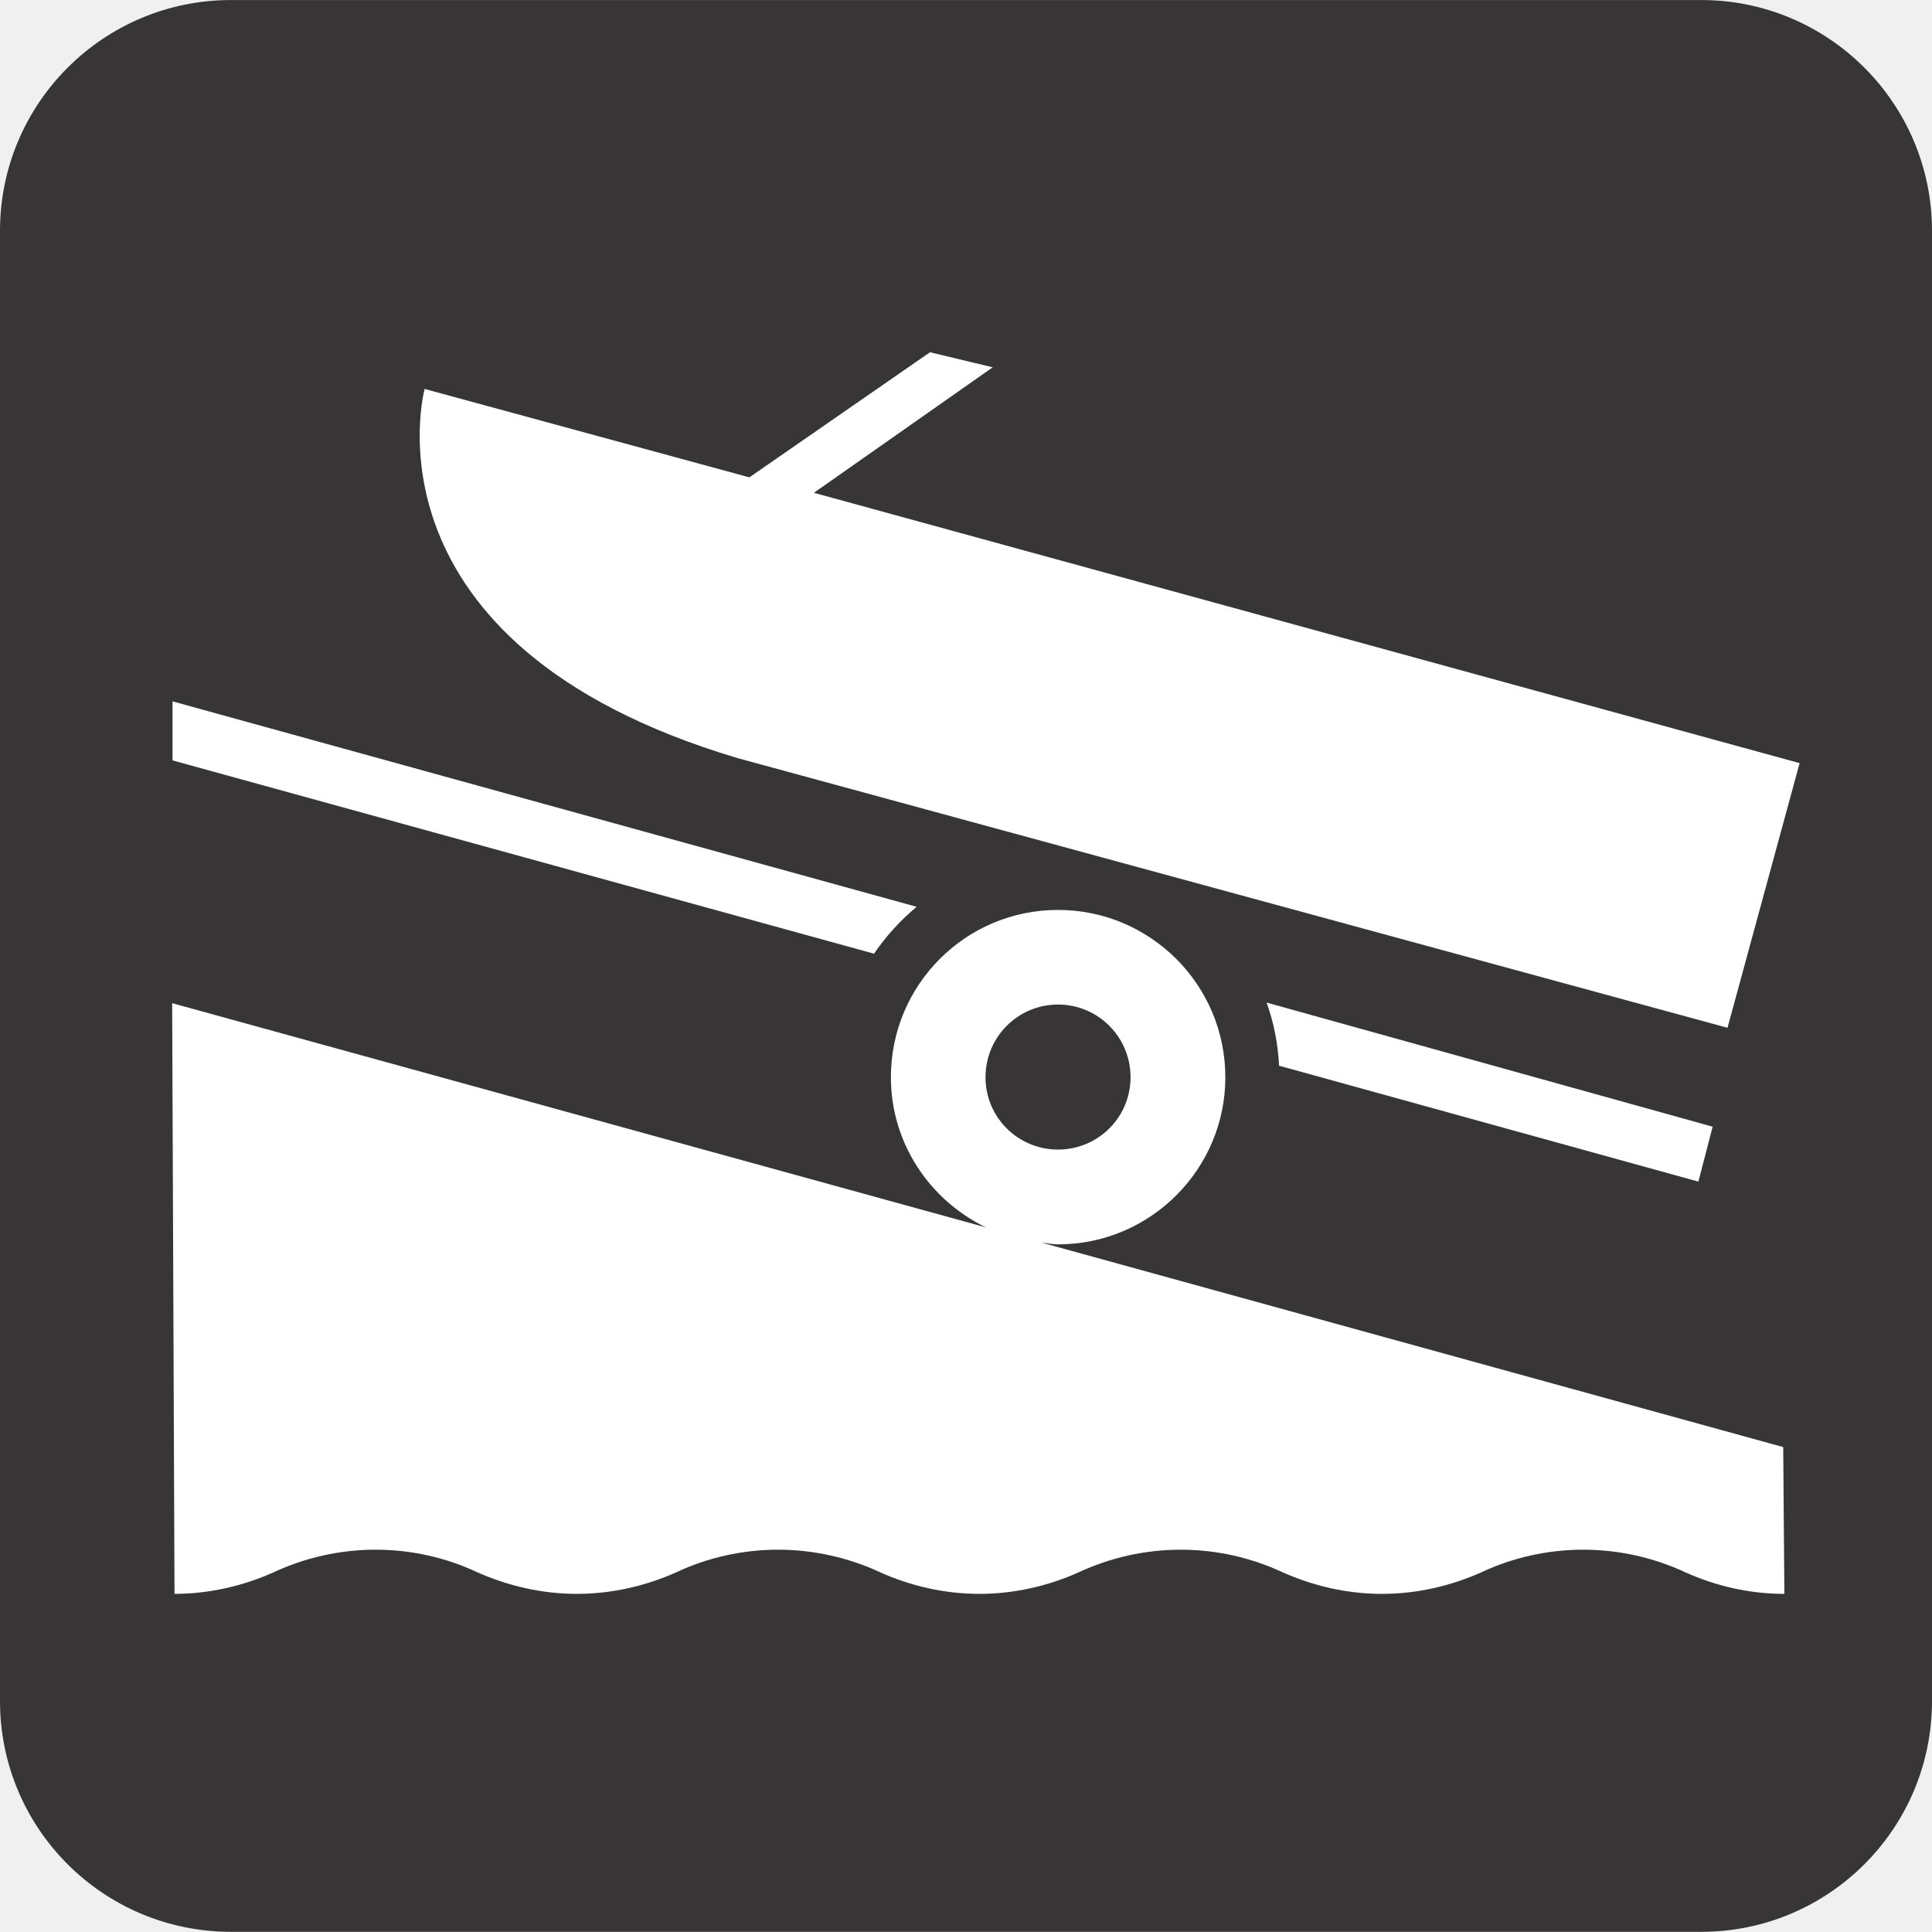
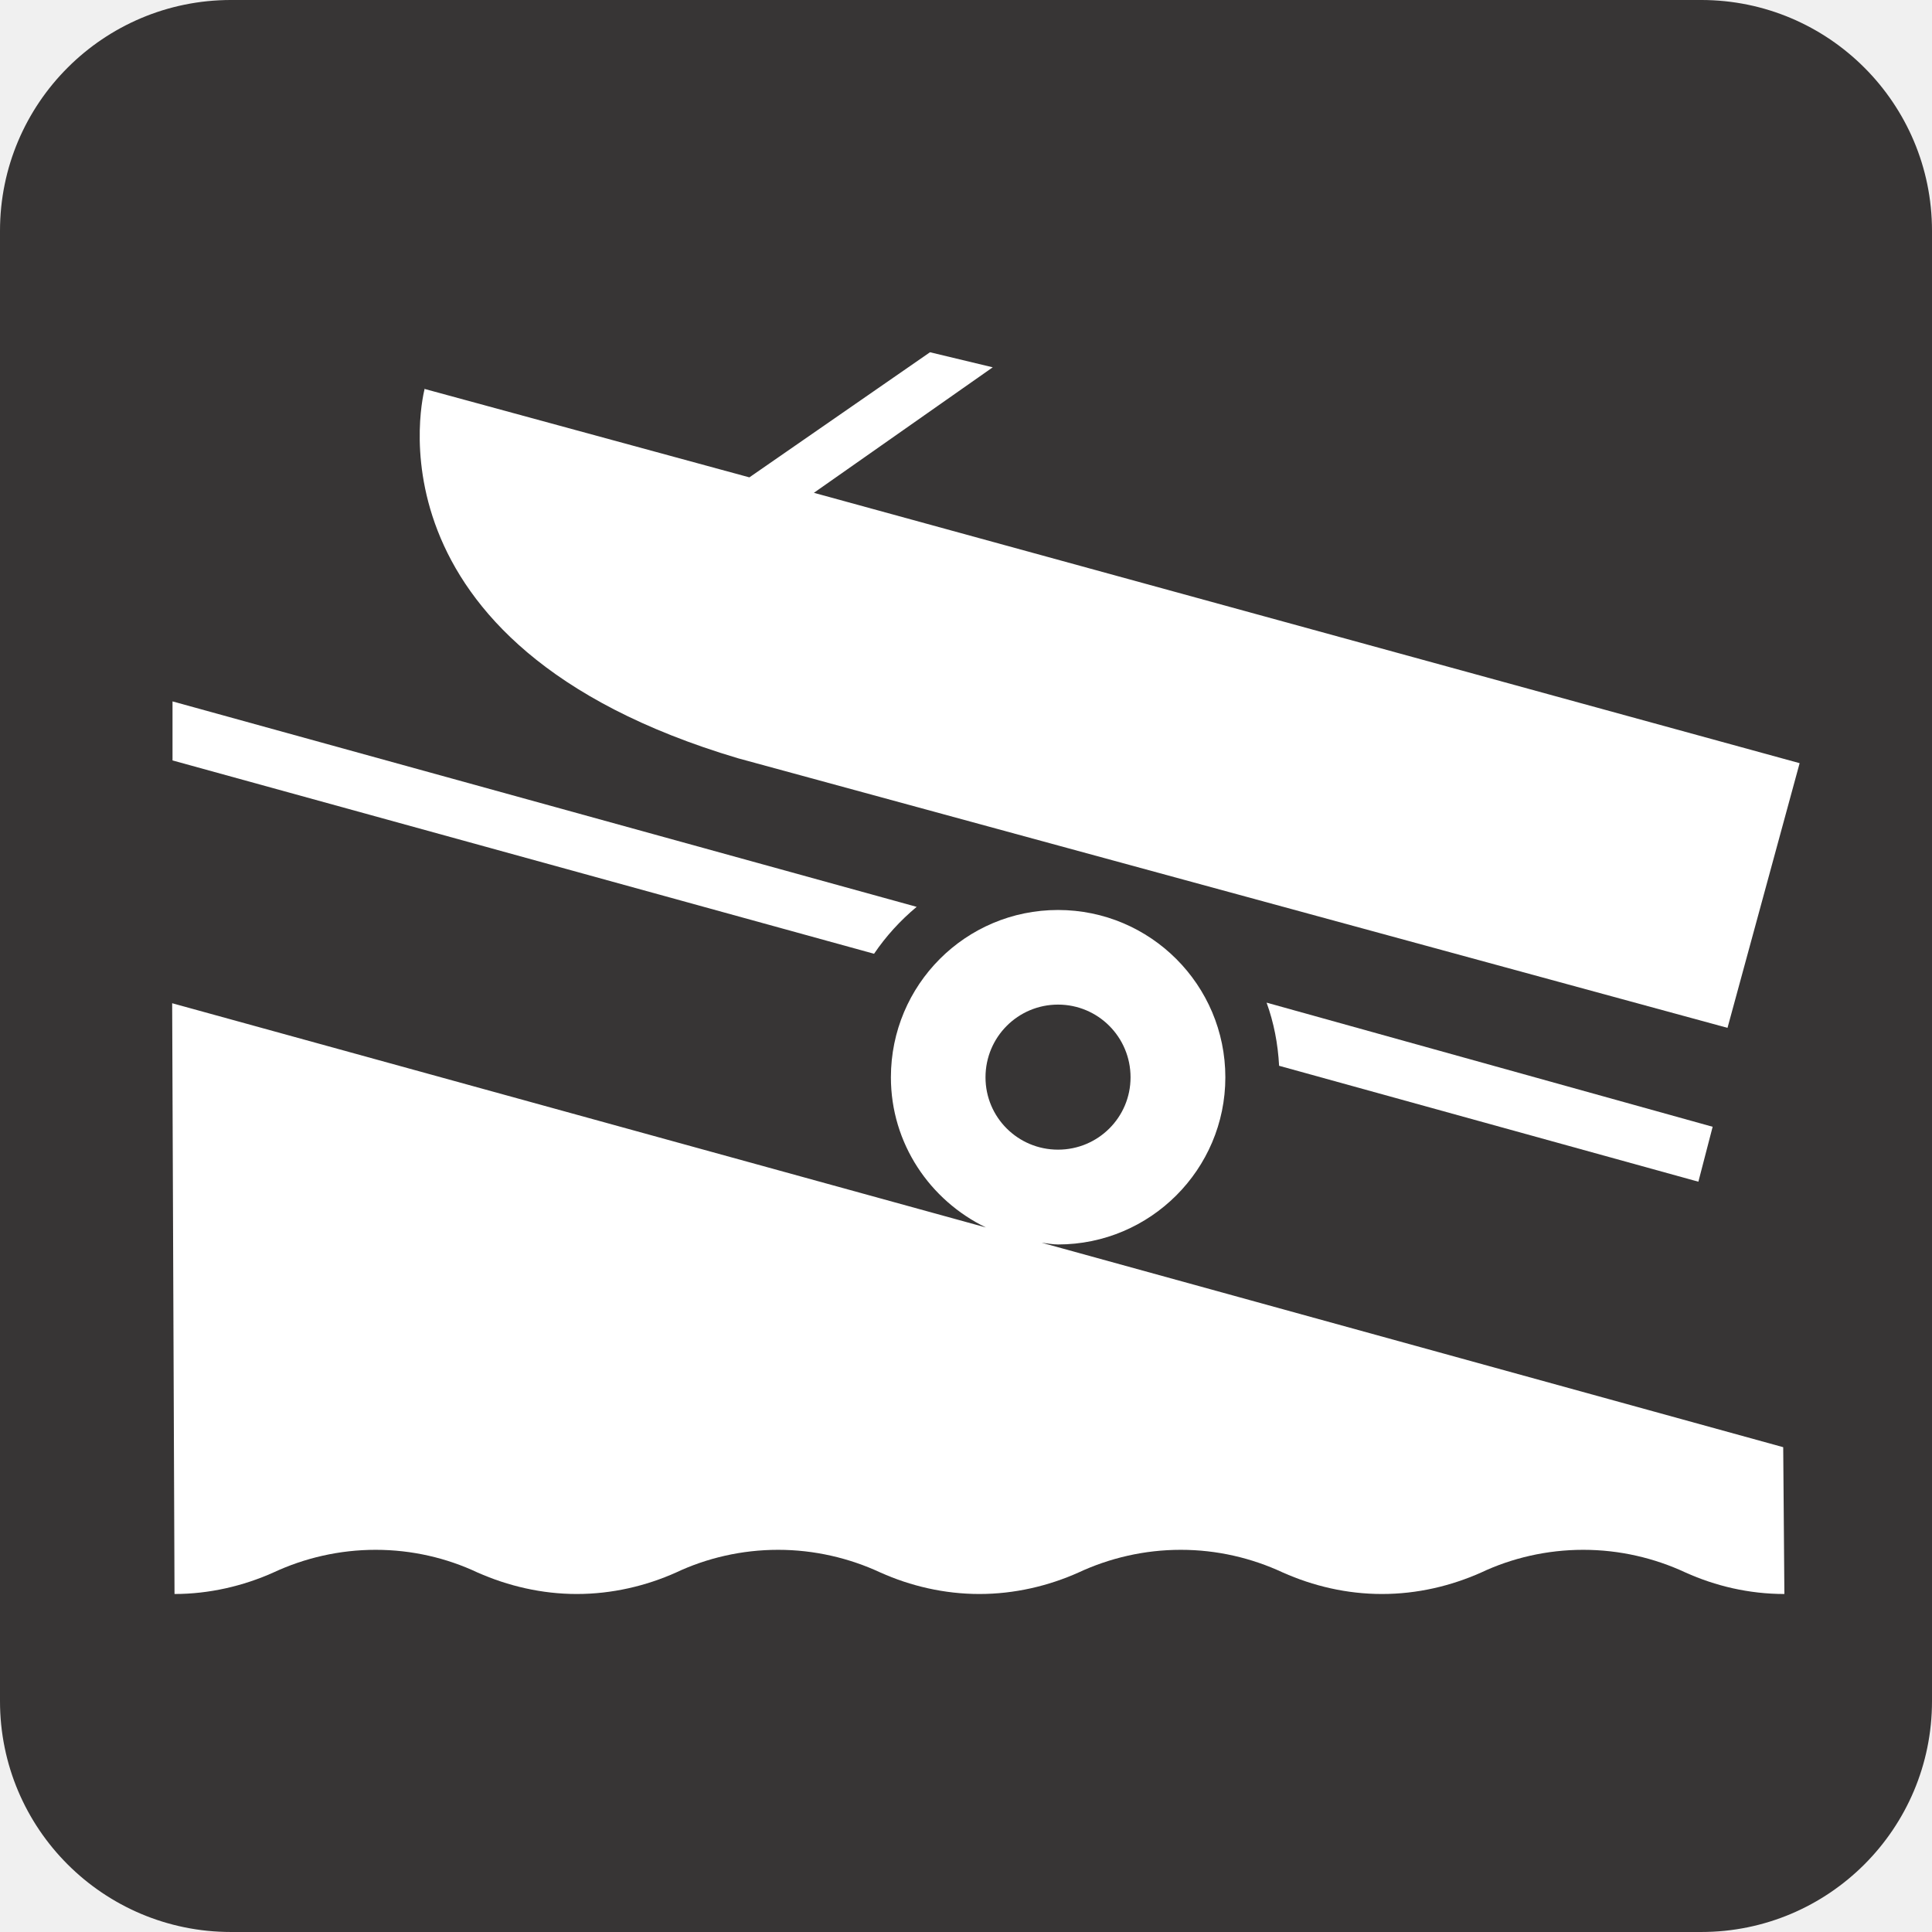
- <svg xmlns="http://www.w3.org/2000/svg" width="12.355" height="12.354" id="svg19793" version="1.1">
+ <svg xmlns="http://www.w3.org/2000/svg" width="24.078" height="24.078" id="svg19793" version="1.1">
  <defs id="defs19795" />
-   <g id="layer1" transform="translate(-368.8225,-526.1853)">
-     <g id="g19756" transform="matrix(1.25,0,0,-1.25,324.0176,1930.143)">
+   <g id="layer1" transform="translate(-368.8225,-514.4611)">
+     <g id="g19756" transform="matrix(2.436058,0,0,-2.436305,281.5047,3250.836)">
      <g transform="translate(37.0254,1122.966)" id="g6958">
-         <path id="path6960" style="fill:#ffffff;fill-opacity:1;fill-rule:nonzero;stroke:none" d="m 0,0 c -0.542,0 -0.981,-0.44 -0.981,-0.981 l 0,-7.522 c 0,-0.54 0.439,-0.98 0.981,-0.98 l 7.521,0 c 0.541,0 0.981,0.44 0.981,0.98 l 0,7.522 C 8.502,-0.44 8.062,0 7.521,0 L 0,0 z" />
+         <path id="path6960" style="fill:#ffffff;fill-opacity:1;fill-rule:nonzero;stroke:none" d="m 0,0 c -0.542,0 -0.981,-0.44 -0.981,-0.981 l 0,-7.522 c 0,-0.54 0.439,-0.98 0.981,-0.98 l 7.521,0 c 0.541,0 0.981,0.44 0.981,0.98 l 0,7.522 C 8.502,-0.44 8.062,0 7.521,0 L 0,0 Z" />
      </g>
      <g transform="translate(44.5469,1113.283)" id="g6962">
-         <path id="path6964" style="fill:#373535;fill-opacity:1;fill-rule:nonzero;stroke:none" d="m 0,0 c 0.652,0 1.181,0.528 1.181,1.181 l 0,7.521 C 1.181,9.354 0.652,9.883 0,9.883 l -7.521,0 c -0.653,0 -1.182,-0.529 -1.182,-1.181 l 0,-7.521 C -8.703,0.528 -8.174,0 -7.521,0 L 0,0 z" />
+         <path id="path6964" style="fill:#373535;fill-opacity:1;fill-rule:nonzero;stroke:none" d="m 0,0 c 0.652,0 1.181,0.528 1.181,1.181 l 0,7.521 C 1.181,9.354 0.652,9.883 0,9.883 l -7.521,0 c -0.653,0 -1.182,-0.529 -1.182,-1.181 l 0,-7.521 C -8.703,0.528 -8.174,0 -7.521,0 L 0,0 Z" />
      </g>
      <g transform="translate(38.0137,1121.177)" id="g6966">
        <path id="path6968" style="fill:#ffffff;fill-opacity:1;fill-rule:nonzero;stroke:none" d="M 0,0 1.664,-0.453 2.588,0.187 2.909,0.11 1.994,-0.532 7.037,-1.915 6.668,-3.269 1.606,-1.89 C -0.355,-1.307 0.003,0.001 0.003,0.001" />
      </g>
      <g transform="translate(42.3877,1117.714)" id="g6970">
-         <path id="path6972" style="fill:#ffffff;fill-opacity:1;fill-rule:nonzero;stroke:none" d="M 0,0 C -0.006,0.113 -0.027,0.221 -0.064,0.323 L 2.218,-0.312 2.145,-0.593 0,0 z" />
+         <path id="path6972" style="fill:#ffffff;fill-opacity:1;fill-rule:nonzero;stroke:none" d="M 0,0 C -0.006,0.113 -0.027,0.221 -0.064,0.323 L 2.218,-0.312 2.145,-0.593 0,0 Z" />
      </g>
      <g transform="translate(40.3155,1118.287)" id="g6974">
-         <path id="path6976" style="fill:#ffffff;fill-opacity:1;fill-rule:nonzero;stroke:none" d="m 0,0 c 0.061,0.09 0.135,0.171 0.218,0.24 l -3.807,1.051 0,-0.302 L 0,0 z" />
+         <path id="path6976" style="fill:#ffffff;fill-opacity:1;fill-rule:nonzero;stroke:none" d="m 0,0 c 0.061,0.09 0.135,0.171 0.218,0.24 l -3.807,1.051 0,-0.302 L 0,0 Z" />
      </g>
      <g transform="translate(44.9727,1115.012)" id="g6978">
-         <path id="path6980" style="fill:#ffffff;fill-opacity:1;fill-rule:nonzero;stroke:none" d="M 0,0 C -0.181,0 -0.353,0.041 -0.506,0.11 -0.665,0.184 -0.843,0.226 -1.029,0.226 -1.215,0.226 -1.394,0.184 -1.551,0.11 -1.706,0.041 -1.878,0 -2.059,0 -2.239,0 -2.411,0.041 -2.566,0.11 -2.725,0.184 -2.902,0.226 -3.088,0.226 -3.274,0.226 -3.452,0.184 -3.611,0.11 -3.765,0.041 -3.939,0 -4.118,0 -4.298,0 -4.471,0.041 -4.625,0.11 -4.784,0.184 -4.963,0.226 -5.148,0.226 -5.334,0.226 -5.513,0.184 -5.67,0.11 -5.824,0.041 -5.998,0 -6.178,0 -6.357,0 -6.53,0.041 -6.686,0.11 -6.843,0.184 -7.021,0.226 -7.207,0.226 -7.393,0.226 -7.571,0.184 -7.73,0.11 -7.884,0.041 -8.058,0 -8.236,0 l -0.012,3.022 4.163,-1.147 c -0.287,0.139 -0.486,0.43 -0.486,0.768 0,0.473 0.382,0.856 0.855,0.856 0.472,0 0.856,-0.383 0.856,-0.856 0,-0.471 -0.384,-0.855 -0.856,-0.855 -0.028,0 -0.057,0.006 -0.084,0.009 L -0.006,0.751 0,0 z m -3.716,2.273 c 0.205,0 0.371,0.165 0.371,0.37 0,0.206 -0.166,0.372 -0.371,0.372 -0.205,0 -0.371,-0.166 -0.371,-0.372 0,-0.205 0.166,-0.37 0.371,-0.37" />
+         <path id="path6980" style="fill:#ffffff;fill-opacity:1;fill-rule:nonzero;stroke:none" d="M 0,0 C -0.181,0 -0.353,0.041 -0.506,0.11 -0.665,0.184 -0.843,0.226 -1.029,0.226 -1.215,0.226 -1.394,0.184 -1.551,0.11 -1.706,0.041 -1.878,0 -2.059,0 -2.239,0 -2.411,0.041 -2.566,0.11 -2.725,0.184 -2.902,0.226 -3.088,0.226 -3.274,0.226 -3.452,0.184 -3.611,0.11 -3.765,0.041 -3.939,0 -4.118,0 -4.298,0 -4.471,0.041 -4.625,0.11 -4.784,0.184 -4.963,0.226 -5.148,0.226 -5.334,0.226 -5.513,0.184 -5.67,0.11 -5.824,0.041 -5.998,0 -6.178,0 -6.357,0 -6.53,0.041 -6.686,0.11 -6.843,0.184 -7.021,0.226 -7.207,0.226 -7.393,0.226 -7.571,0.184 -7.73,0.11 -7.884,0.041 -8.058,0 -8.236,0 l -0.012,3.022 4.163,-1.147 c -0.287,0.139 -0.486,0.43 -0.486,0.768 0,0.473 0.382,0.856 0.855,0.856 0.472,0 0.856,-0.383 0.856,-0.856 0,-0.471 -0.384,-0.855 -0.856,-0.855 -0.028,0 -0.057,0.006 -0.084,0.009 L -0.006,0.751 0,0 Z m -3.716,2.273 c 0.205,0 0.371,0.165 0.371,0.37 0,0.206 -0.166,0.372 -0.371,0.372 -0.205,0 -0.371,-0.166 -0.371,-0.372 0,-0.205 0.166,-0.37 0.371,-0.37" />
      </g>
    </g>
  </g>
</svg>
